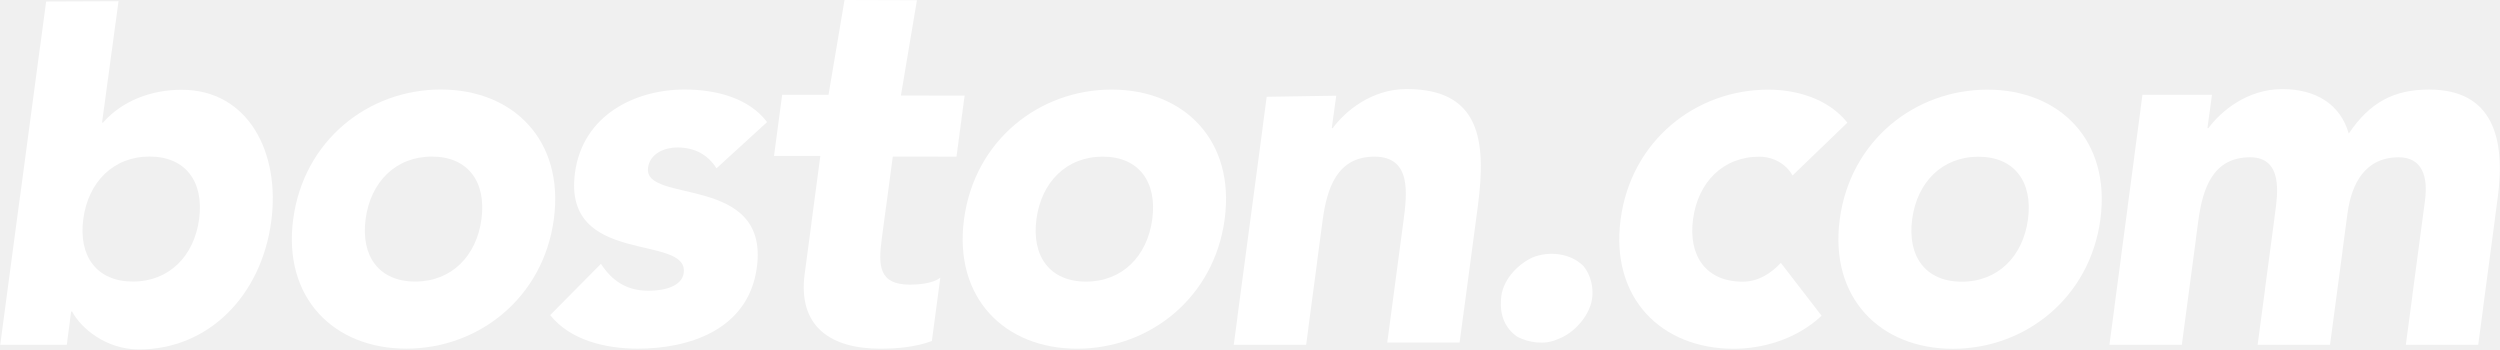
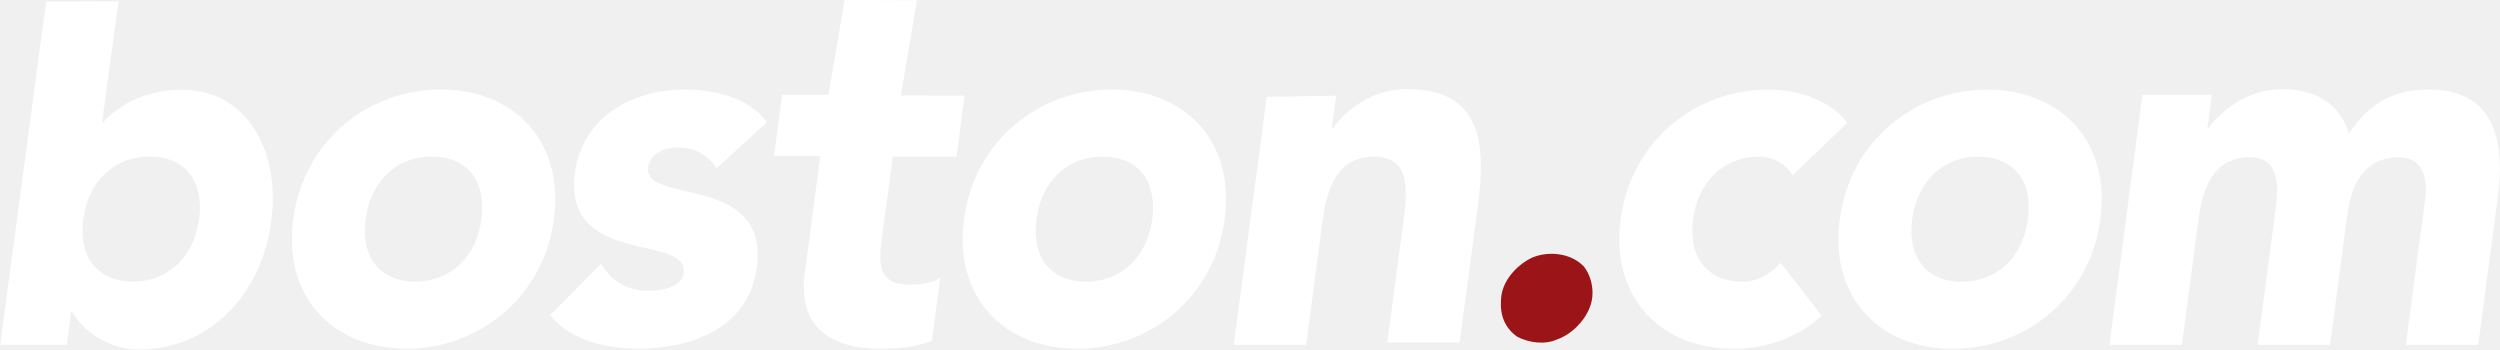
- <svg xmlns="http://www.w3.org/2000/svg" width="500" height="70">
-   <g fill="#fff">
-     <path d="M428.488 18.96h13.903l-.899 6.668h.195c2.448-3.334 7.721-7.809 14.768-7.809 6.564.002 11.586 2.905 13.299 8.901 4.219-6.299 9.098-8.811 16.051-8.809 12.742 0 15.338 9.674 13.736 21.664l-3.897 29.391h-14.478l3.842-28.969c.605-4.572-.518-8.539-5.25-8.539-6.658 0-9.446 5.139-10.26 11.236l-3.49 26.272h-14.479l3.485-26.326c.494-3.66 1.673-11.184-4.985-11.184-7.529 0-9.517 6.357-10.373 12.76l-3.285 24.75h-14.482l6.599-50.006" />
-     <path d="M397.48 17.931c14.479.002 24.705 10.163 22.602 25.916-2.107 15.748-15.045 25.912-29.529 25.91-14.479 0-24.705-10.166-22.6-25.916 2.104-15.752 15.045-25.91 29.527-25.91zm-5.132 38.41c7.24 0 12.263-5.08 13.25-12.494.996-7.422-2.672-12.502-9.914-12.502-7.241 0-12.262 5.078-13.25 12.496-.994 7.42 2.671 12.5 9.914 12.5z" />
-     <path d="M358.506 35.101c-1.162-2.135-3.649-3.759-6.645-3.761-7.24 0-12.261 5.079-13.252 12.499-.994 7.416 2.676 12.498 9.916 12.498 3.186 0 5.731-1.727 7.645-3.76l8.148 10.572c-5.191 4.877-12.082 6.606-17.584 6.604-14.482 0-24.709-10.168-22.605-25.916 2.105-15.752 15.047-25.911 29.527-25.909 5.504 0 11.932 1.729 15.819 6.604l-10.969 10.569" />
-     <path d="M316.728 53.253c1.76 2.178 2.305 5.642 1.209 8.254-1.091 2.812-3.722 5.424-6.57 6.396-2.408 1.09-5.59.653-7.89-.541-2.516-1.738-3.499-4.342-3.278-7.383.102-3.683 3.065-6.943 6.241-8.462 3.396-1.409 7.775-.862 10.288 1.736" />
-     <path d="M253.344 19.356l13.904-.216-.898 6.488h.195c2.447-3.334 7.721-7.817 14.765-7.817 14.674.002 16.018 10.217 14.256 23.428l-3.64 27.262-14.481.012 3.231-24.178c.763-5.69 1.642-13.002-5.791-13.005-7.532 0-9.516 6.423-10.373 12.823l-3.284 24.813h-14.481l6.597-49.61" />
-     <path d="M222.333 17.916c14.481.001 24.709 10.161 22.603 25.913-2.103 15.75-15.045 25.914-29.526 25.912-14.48-.002-24.708-10.168-22.603-25.914 2.105-15.754 15.045-25.914 29.526-25.911zm-5.128 38.407c7.238.002 12.261-5.078 13.252-12.494.99-7.42-2.673-12.5-9.915-12.5-7.241 0-12.265 5.078-13.254 12.498-.992 7.416 2.674 12.496 9.917 12.496z" />
-     <path d="M191.297 31.327l-12.742-.002-2.202 16.461c-.704 5.285-.641 9.143 5.634 9.145 1.545 0 4.662-.202 6.077-1.422l-1.696 12.703c-3.348 1.223-6.959 1.525-10.34 1.525-9.652 0-16.527-4.238-15.089-15.008l3.134-23.545h-9.266l1.628-12.224h9.268l3.202-18.96 14.481.044-3.203 19.064 12.741.012-1.627 12.207" />
-     <path d="M143.303 33.66c-1.758-2.745-4.368-4.168-7.843-4.168-2.413 0-5.459 1.118-5.852 4.062-.978 7.32 24.275 1.123 21.762 19.92-1.683 12.603-13.756 16.261-23.794 16.259-6.564 0-13.574-1.728-17.541-6.713l10.154-10.257c2.241 3.455 5.171 5.384 9.514 5.386 3.281 0 6.685-.92 7.039-3.558 1.06-7.926-24.259-1.221-21.749-20.02 1.547-11.582 12.071-16.666 21.92-16.666 6.177.002 12.814 1.629 16.506 6.509l-10.116 9.246" />
-     <path d="M88.17 17.903c14.481 0 24.706 10.164 22.602 25.914-2.103 15.748-15.043 25.914-29.526 25.912-14.479 0-24.707-10.168-22.603-25.916 2.105-15.753 15.047-25.912 29.527-25.91zm-5.13 38.408c7.239.002 12.263-5.078 13.254-12.494.991-7.419-2.675-12.5-9.915-12.5-7.242-.002-12.265 5.078-13.255 12.496-.99 7.416 2.675 12.498 9.916 12.498z" />
-     <path d="M9.224.302l14.481-.057-3.295 24.272h.193c3.92-4.446 9.749-6.563 15.734-6.561 13.323 0 19.748 12.574 17.917 26.289-1.995 14.941-12.581 25.645-26.481 25.643-6.565 0-11.608-4.254-13.351-7.588h-.194l-.868 6.666h-13.322l9.186-68.664zm17.348 56.008c7.241 0 12.264-5.083 13.254-12.499.993-7.419-2.674-12.5-9.916-12.5-7.238 0-12.259 5.079-13.253 12.499-.99 7.416 2.677 12.498 9.915 12.5z" />
+ <svg xmlns="http://www.w3.org/2000/svg" width="500px" height="70px" viewBox="0 0 500 70" version="1.1">
+   <defs />
+   <g id="logo" stroke="none" stroke-width="1" fill="none" fill-rule="evenodd">
+     <g id="bcom-logo-white">
+       <g>
+         <path d="M428.488,18.96 L442.391,18.96 L441.492,25.628 L441.687,25.628 C444.135,22.294 449.408,17.819 456.455,17.819 C463.019,17.821 468.041,20.724 469.754,26.72 C473.973,20.421 478.852,17.909 485.805,17.911 C498.547,17.911 501.143,27.585 499.541,39.575 L495.644,68.966 L481.166,68.966 L485.008,39.997 C485.613,35.425 484.49,31.458 479.758,31.458 C473.1,31.458 470.312,36.597 469.498,42.694 L466.008,68.966 L451.529,68.966 L455.014,42.64 C455.508,38.98 456.687,31.456 450.029,31.456 C442.5,31.456 440.512,37.813 439.656,44.216 L436.371,68.966 L421.889,68.966 L428.488,18.96" id="Fill-9" fill="#FFFFFF" />
+         <path d="M397.48,17.931 C411.959,17.933 422.185,28.094 420.082,43.847 C417.975,59.595 405.037,69.759 390.553,69.757 C376.074,69.757 365.848,59.591 367.953,43.841 C370.057,28.089 382.998,17.931 397.48,17.931 L397.48,17.931 Z M392.348,56.341 C399.588,56.341 404.611,51.261 405.598,43.847 C406.594,36.425 402.926,31.345 395.684,31.345 C388.443,31.345 383.422,36.423 382.434,43.841 C381.44,51.261 385.105,56.341 392.348,56.341 L392.348,56.341 Z" id="Fill-8" fill="#FFFFFF" />
+         <path d="M358.506,35.101 C357.344,32.966 354.857,31.342 351.861,31.34 C344.621,31.34 339.6,36.419 338.609,43.839 C337.615,51.255 341.285,56.337 348.525,56.337 C351.711,56.337 354.256,54.61 356.17,52.577 L364.318,63.149 C359.127,68.026 352.236,69.755 346.734,69.753 C332.252,69.753 322.025,59.585 324.129,43.837 C326.234,28.085 339.176,17.926 353.656,17.928 C359.16,17.928 365.588,19.657 369.475,24.532 L358.506,35.101" id="Fill-7" fill="#FFFFFF" />
+         <path d="M316.728,53.253 C318.488,55.431 319.033,58.895 317.937,61.507 C316.846,64.319 314.215,66.931 311.367,67.903 C308.959,68.993 305.777,68.556 303.477,67.362 C300.961,65.624 299.978,63.02 300.199,59.979 C300.301,56.296 303.264,53.036 306.44,51.517 C309.836,50.108 314.215,50.655 316.728,53.253" id="Fill-10" fill="#9B1518" />
+         <path d="M253.344,19.356 L267.248,19.14 L266.35,25.628 L266.545,25.628 C268.992,22.294 274.266,17.811 281.31,17.811 C295.984,17.813 297.328,28.028 295.566,41.239 L291.926,68.501 L277.445,68.513 L280.676,44.335 C281.439,38.645 282.318,31.333 274.885,31.33 C267.353,31.33 265.369,37.753 264.512,44.153 L261.228,68.966 L246.747,68.966 L253.344,19.356" id="Fill-6" fill="#FFFFFF" />
+         <path d="M222.333,17.916 C236.814,17.917 247.042,28.077 244.936,43.829 C242.833,59.579 229.891,69.743 215.41,69.741 C200.93,69.739 190.702,59.573 192.807,43.827 C194.912,28.073 207.852,17.913 222.333,17.916 L222.333,17.916 Z M217.205,56.323 C224.443,56.325 229.466,51.245 230.457,43.829 C231.447,36.409 227.784,31.329 220.542,31.329 C213.301,31.329 208.277,36.407 207.288,43.827 C206.296,51.243 209.962,56.323 217.205,56.323 L217.205,56.323 Z" id="Fill-5" fill="#FFFFFF" />
+         <path d="M191.297,31.327 L178.555,31.325 L176.353,47.786 C175.649,53.071 175.712,56.929 181.987,56.931 C183.532,56.931 186.649,56.729 188.064,55.509 L186.368,68.212 C183.02,69.435 179.409,69.737 176.028,69.737 C166.376,69.737 159.501,65.499 160.939,54.729 L164.073,31.184 L154.807,31.184 L156.435,18.96 L165.703,18.96 L168.905,0 L183.386,0.044 L180.183,19.108 L192.924,19.12 L191.297,31.327" id="Fill-4" fill="#FFFFFF" />
+         <path d="M143.303,33.66 C141.545,30.915 138.935,29.492 135.46,29.492 C133.047,29.492 130.001,30.61 129.608,33.554 C128.63,40.874 153.883,34.677 151.37,53.474 C149.687,66.077 137.614,69.735 127.576,69.733 C121.012,69.733 114.002,68.005 110.035,63.02 L120.189,52.763 C122.43,56.218 125.36,58.147 129.703,58.149 C132.984,58.149 136.388,57.229 136.742,54.591 C137.802,46.665 112.483,53.37 114.993,34.571 C116.54,22.989 127.064,17.905 136.913,17.905 C143.09,17.907 149.727,19.534 153.419,24.414 L143.303,33.66" id="Fill-3" fill="#FFFFFF" />
+         <path d="M88.17,17.903 C102.651,17.903 112.876,28.067 110.772,43.817 C108.669,59.565 95.729,69.731 81.246,69.729 C66.767,69.729 56.539,59.561 58.643,43.813 C60.748,28.06 73.69,17.901 88.17,17.903 L88.17,17.903 Z M83.04,56.311 C90.279,56.313 95.303,51.233 96.294,43.817 C97.285,36.398 93.619,31.317 86.379,31.317 C79.137,31.315 74.114,36.395 73.124,43.813 C72.134,51.229 75.799,56.311 83.04,56.311 L83.04,56.311 Z" id="Fill-2" fill="#FFFFFF" />
+         <path d="M9.224,0.302 L23.705,0.245 L20.41,24.517 L20.603,24.517 C24.523,20.071 30.352,17.954 36.337,17.956 C49.66,17.956 56.085,30.53 54.254,44.245 C52.259,59.186 41.673,69.89 27.773,69.888 C21.208,69.888 16.165,65.634 14.422,62.3 L14.228,62.3 L13.36,68.966 L0.038,68.966 L9.224,0.302 L9.224,0.302 Z M26.572,56.31 C33.813,56.31 38.836,51.227 39.826,43.811 C40.819,36.392 37.152,31.311 29.91,31.311 C22.672,31.311 17.651,36.39 16.657,43.81 C15.667,51.226 19.334,56.308 26.572,56.31 L26.572,56.31 Z" id="Fill-1" fill="#FFFFFF" />
+       </g>
+     </g>
  </g>
</svg>
